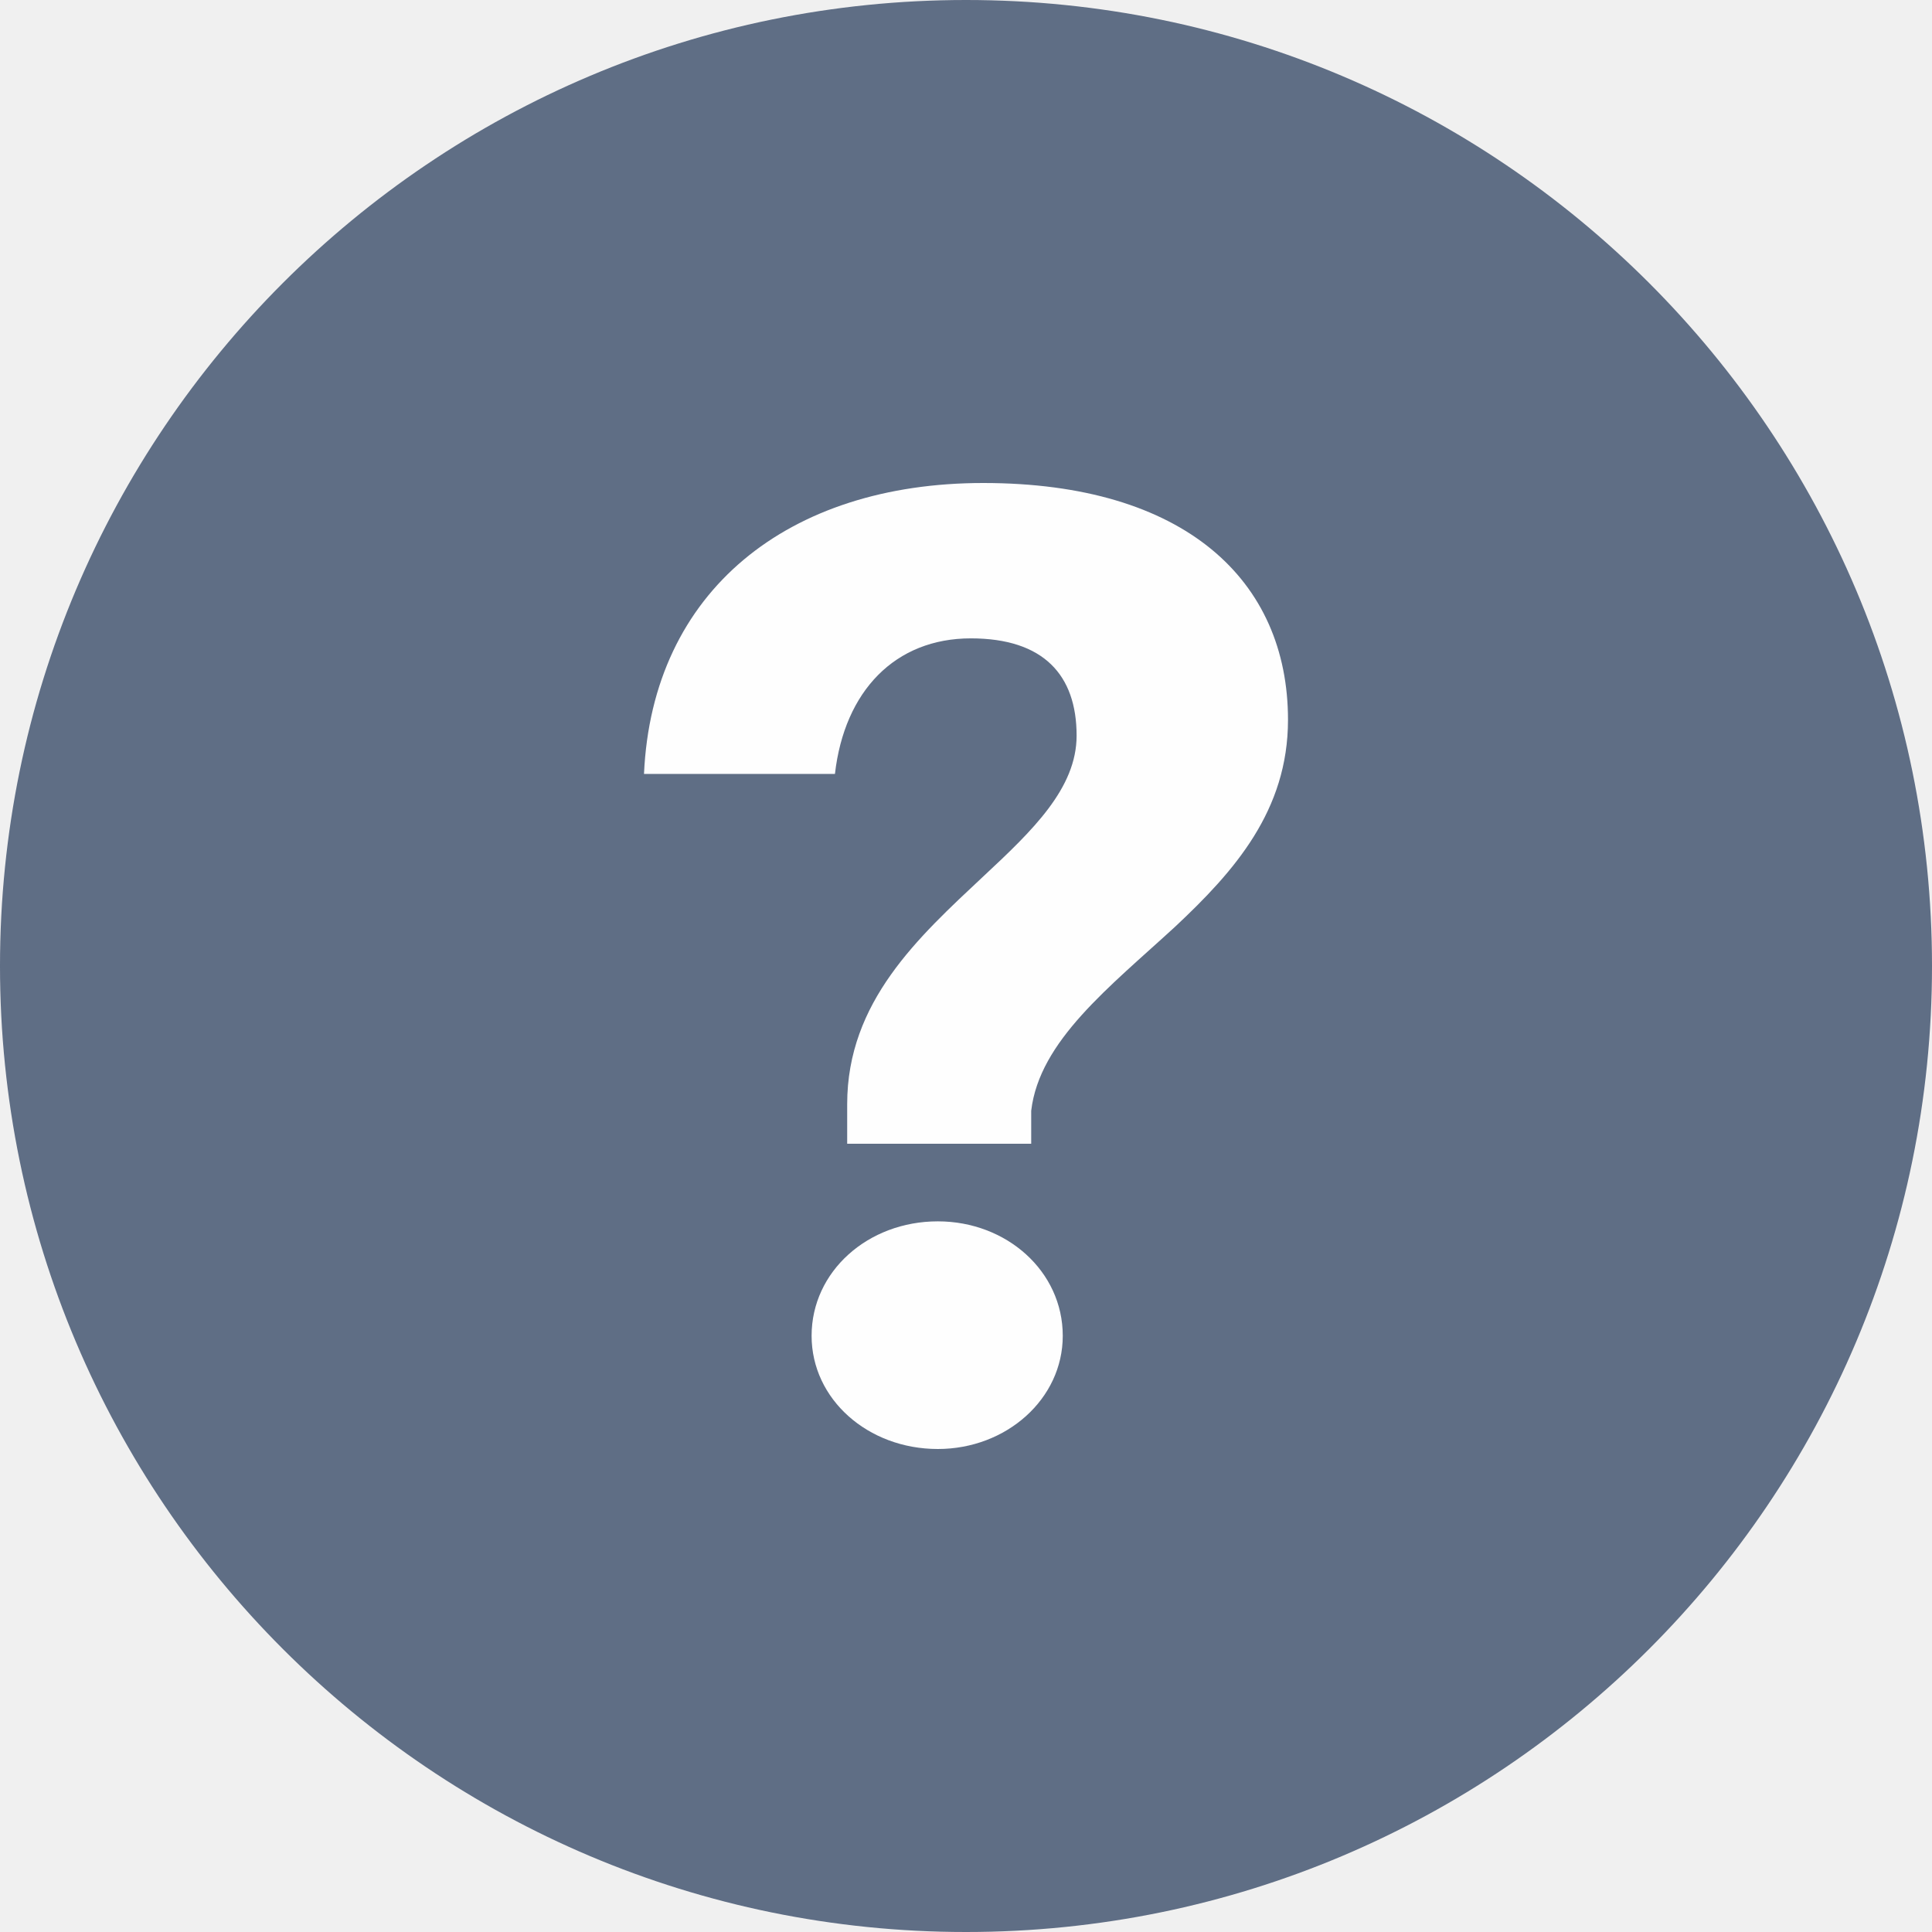
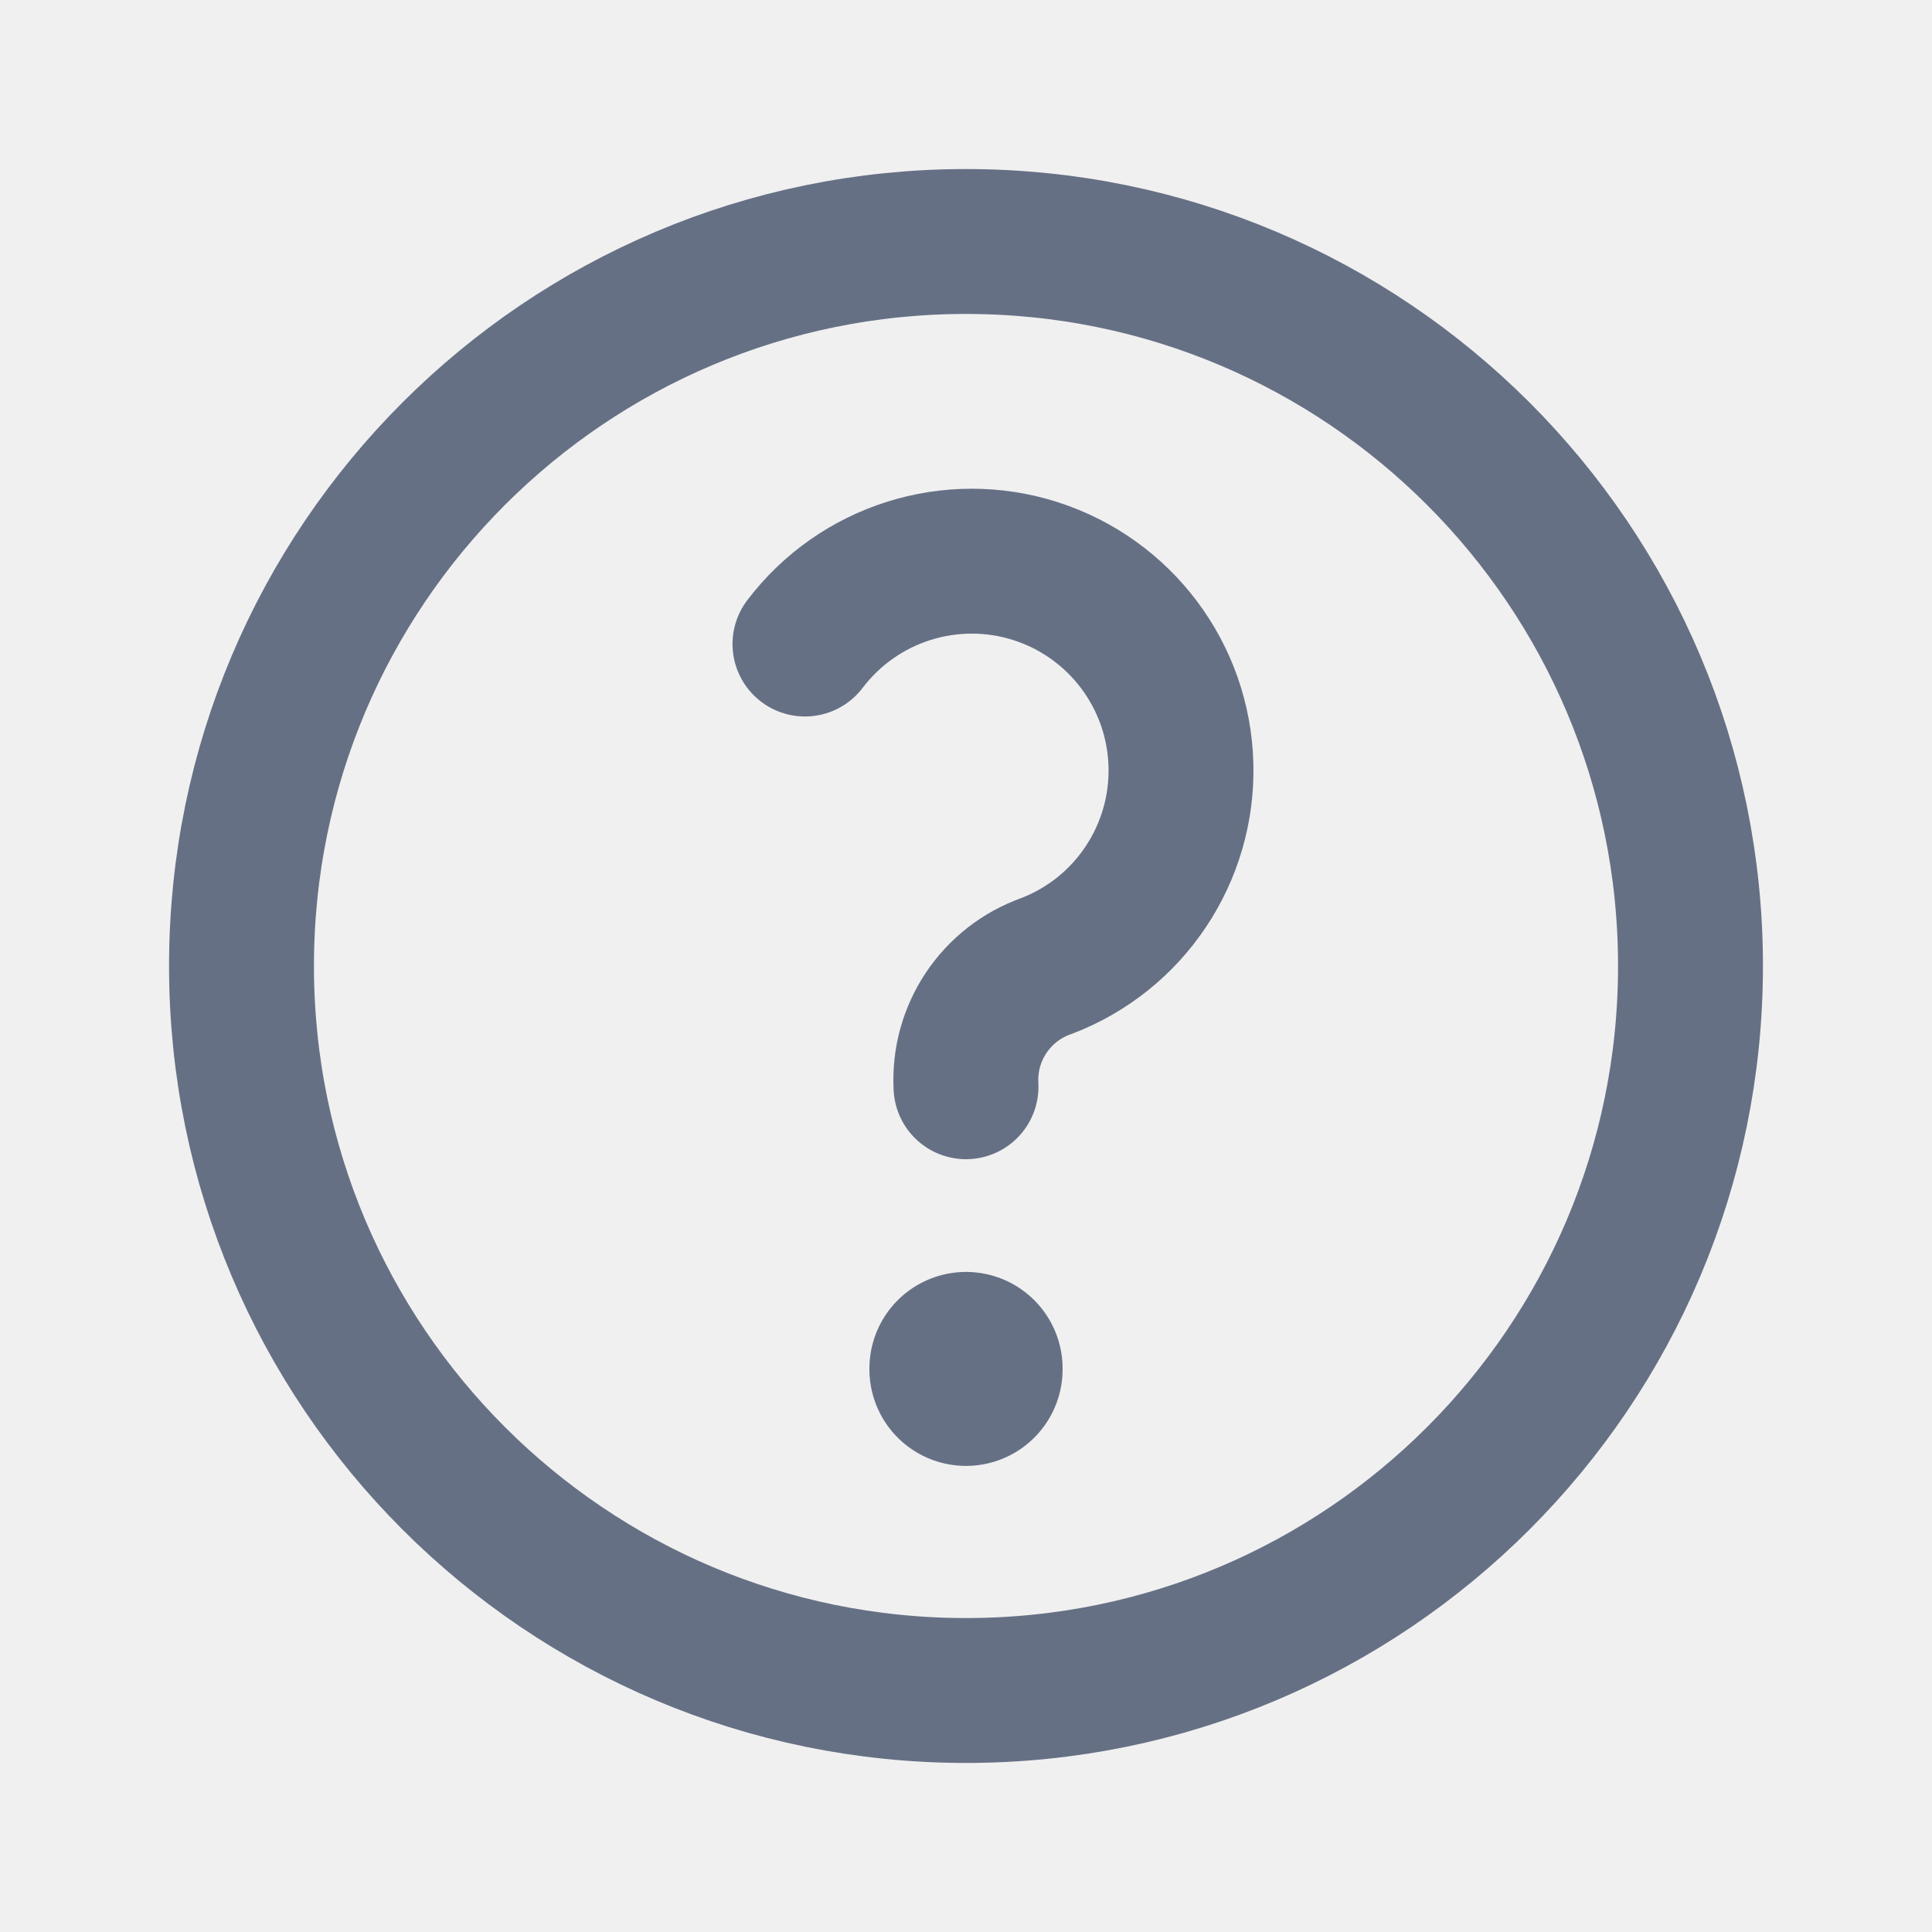
- <svg xmlns="http://www.w3.org/2000/svg" width="12" height="12" viewBox="0 0 12 12">
-   <g fill="none" fill-rule="evenodd" opacity=".9">
-     <g>
-       <g>
-         <g>
-           <g transform="translate(-1185 -728) translate(960 64) translate(24 572) translate(201 92)">
-             <circle cx="6" cy="6" r="6" fill="#4F5F79" />
-             <path fill="#FFF" d="M5.262 7.104v-.246c0-.637.444-1.038.845-1.414.307-.286.58-.548.58-.875 0-.376-.205-.604-.657-.604-.47 0-.785.327-.844.842H4C4.051 3.67 4.896 3 6.107 3 7.36 3 8 3.605 8 4.471c0 .564-.333.94-.7 1.284-.409.376-.844.71-.895 1.144v.205H5.262zM5.825 9c-.435 0-.784-.31-.784-.703 0-.4.35-.711.784-.711.427 0 .776.31.776.711 0 .392-.35.703-.776.703z" />
-           </g>
-         </g>
-       </g>
-     </g>
-   </g>
+ <svg xmlns="http://www.w3.org/2000/svg" width="20" height="20" viewBox="0 0 20 20" fill="none">
+   <circle cx="10" cy="10" r="7.5" stroke="#667085" stroke-width="1.5" stroke-linecap="round" stroke-linejoin="round" />
+   <path d="M10 14.167V14.175" stroke="#667085" stroke-width="2" stroke-linecap="round" stroke-linejoin="round" />
+   <path d="M10 11.25C9.969 10.694 10.308 10.185 10.833 10C11.692 9.672 12.25 8.837 12.225 7.917C12.2 6.998 11.598 6.195 10.722 5.913C9.847 5.632 8.889 5.934 8.333 6.667" stroke="#667085" stroke-width="1.5" stroke-linecap="round" stroke-linejoin="round" />
</svg>
